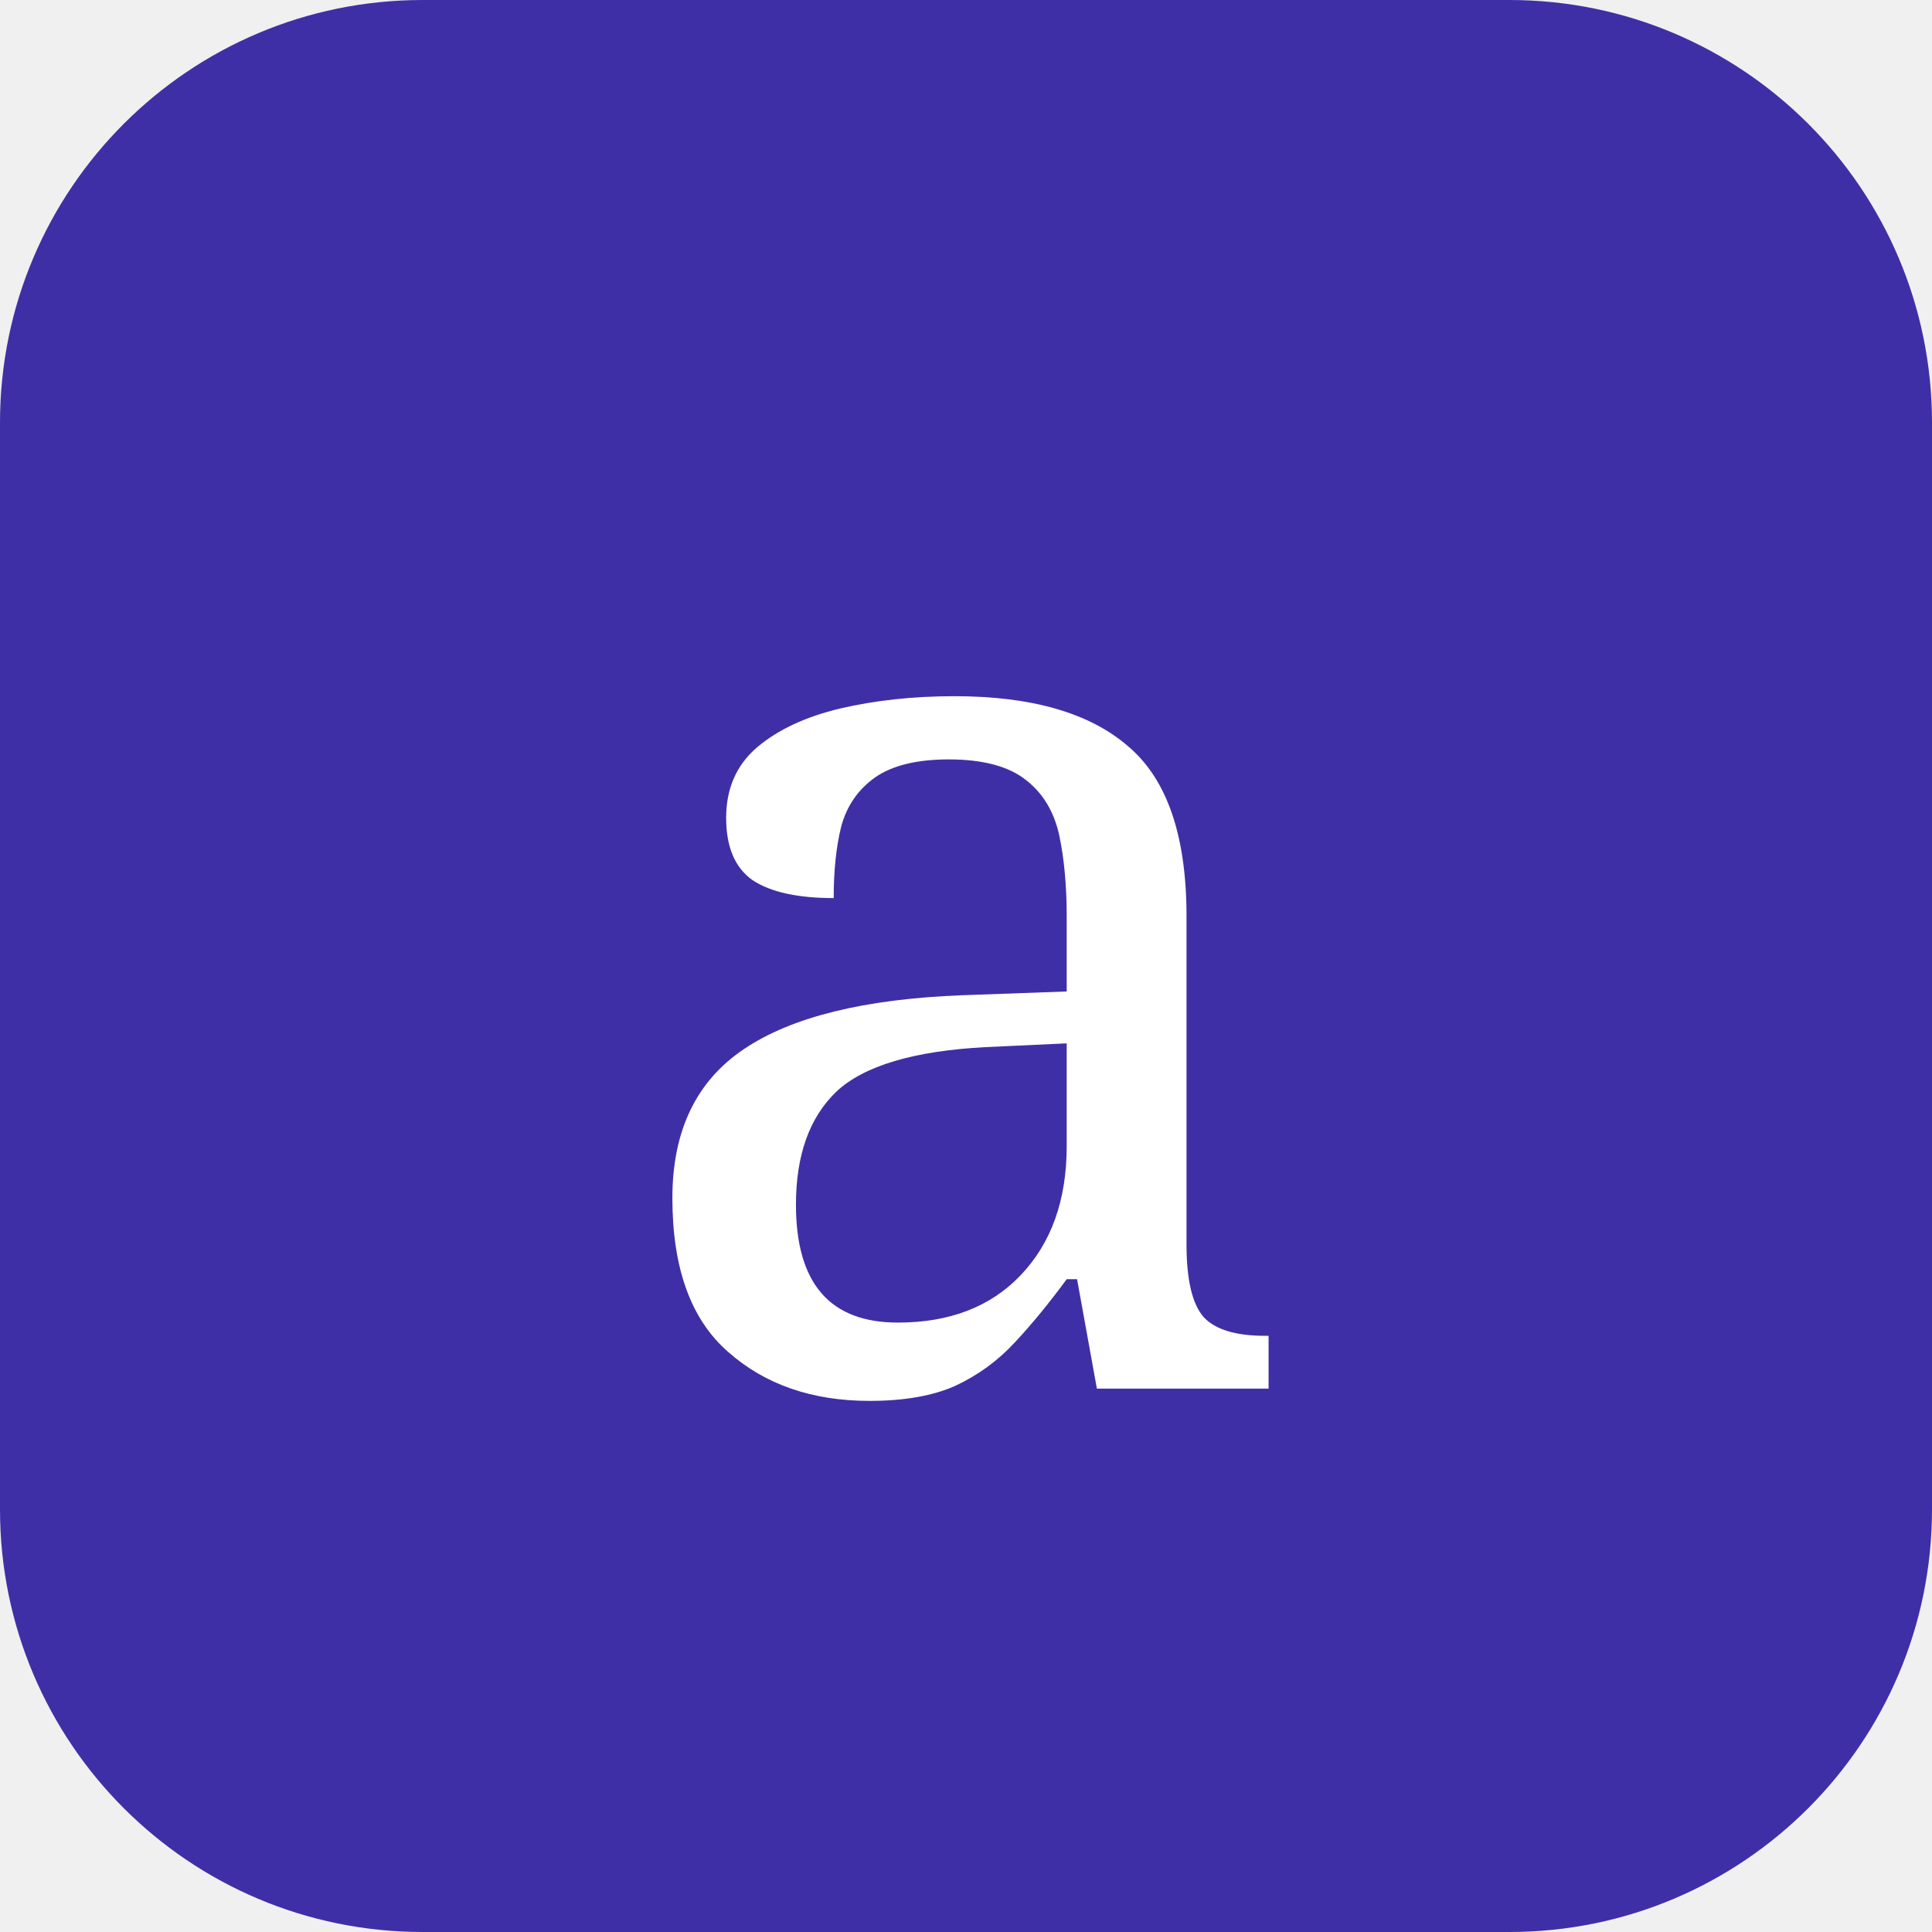
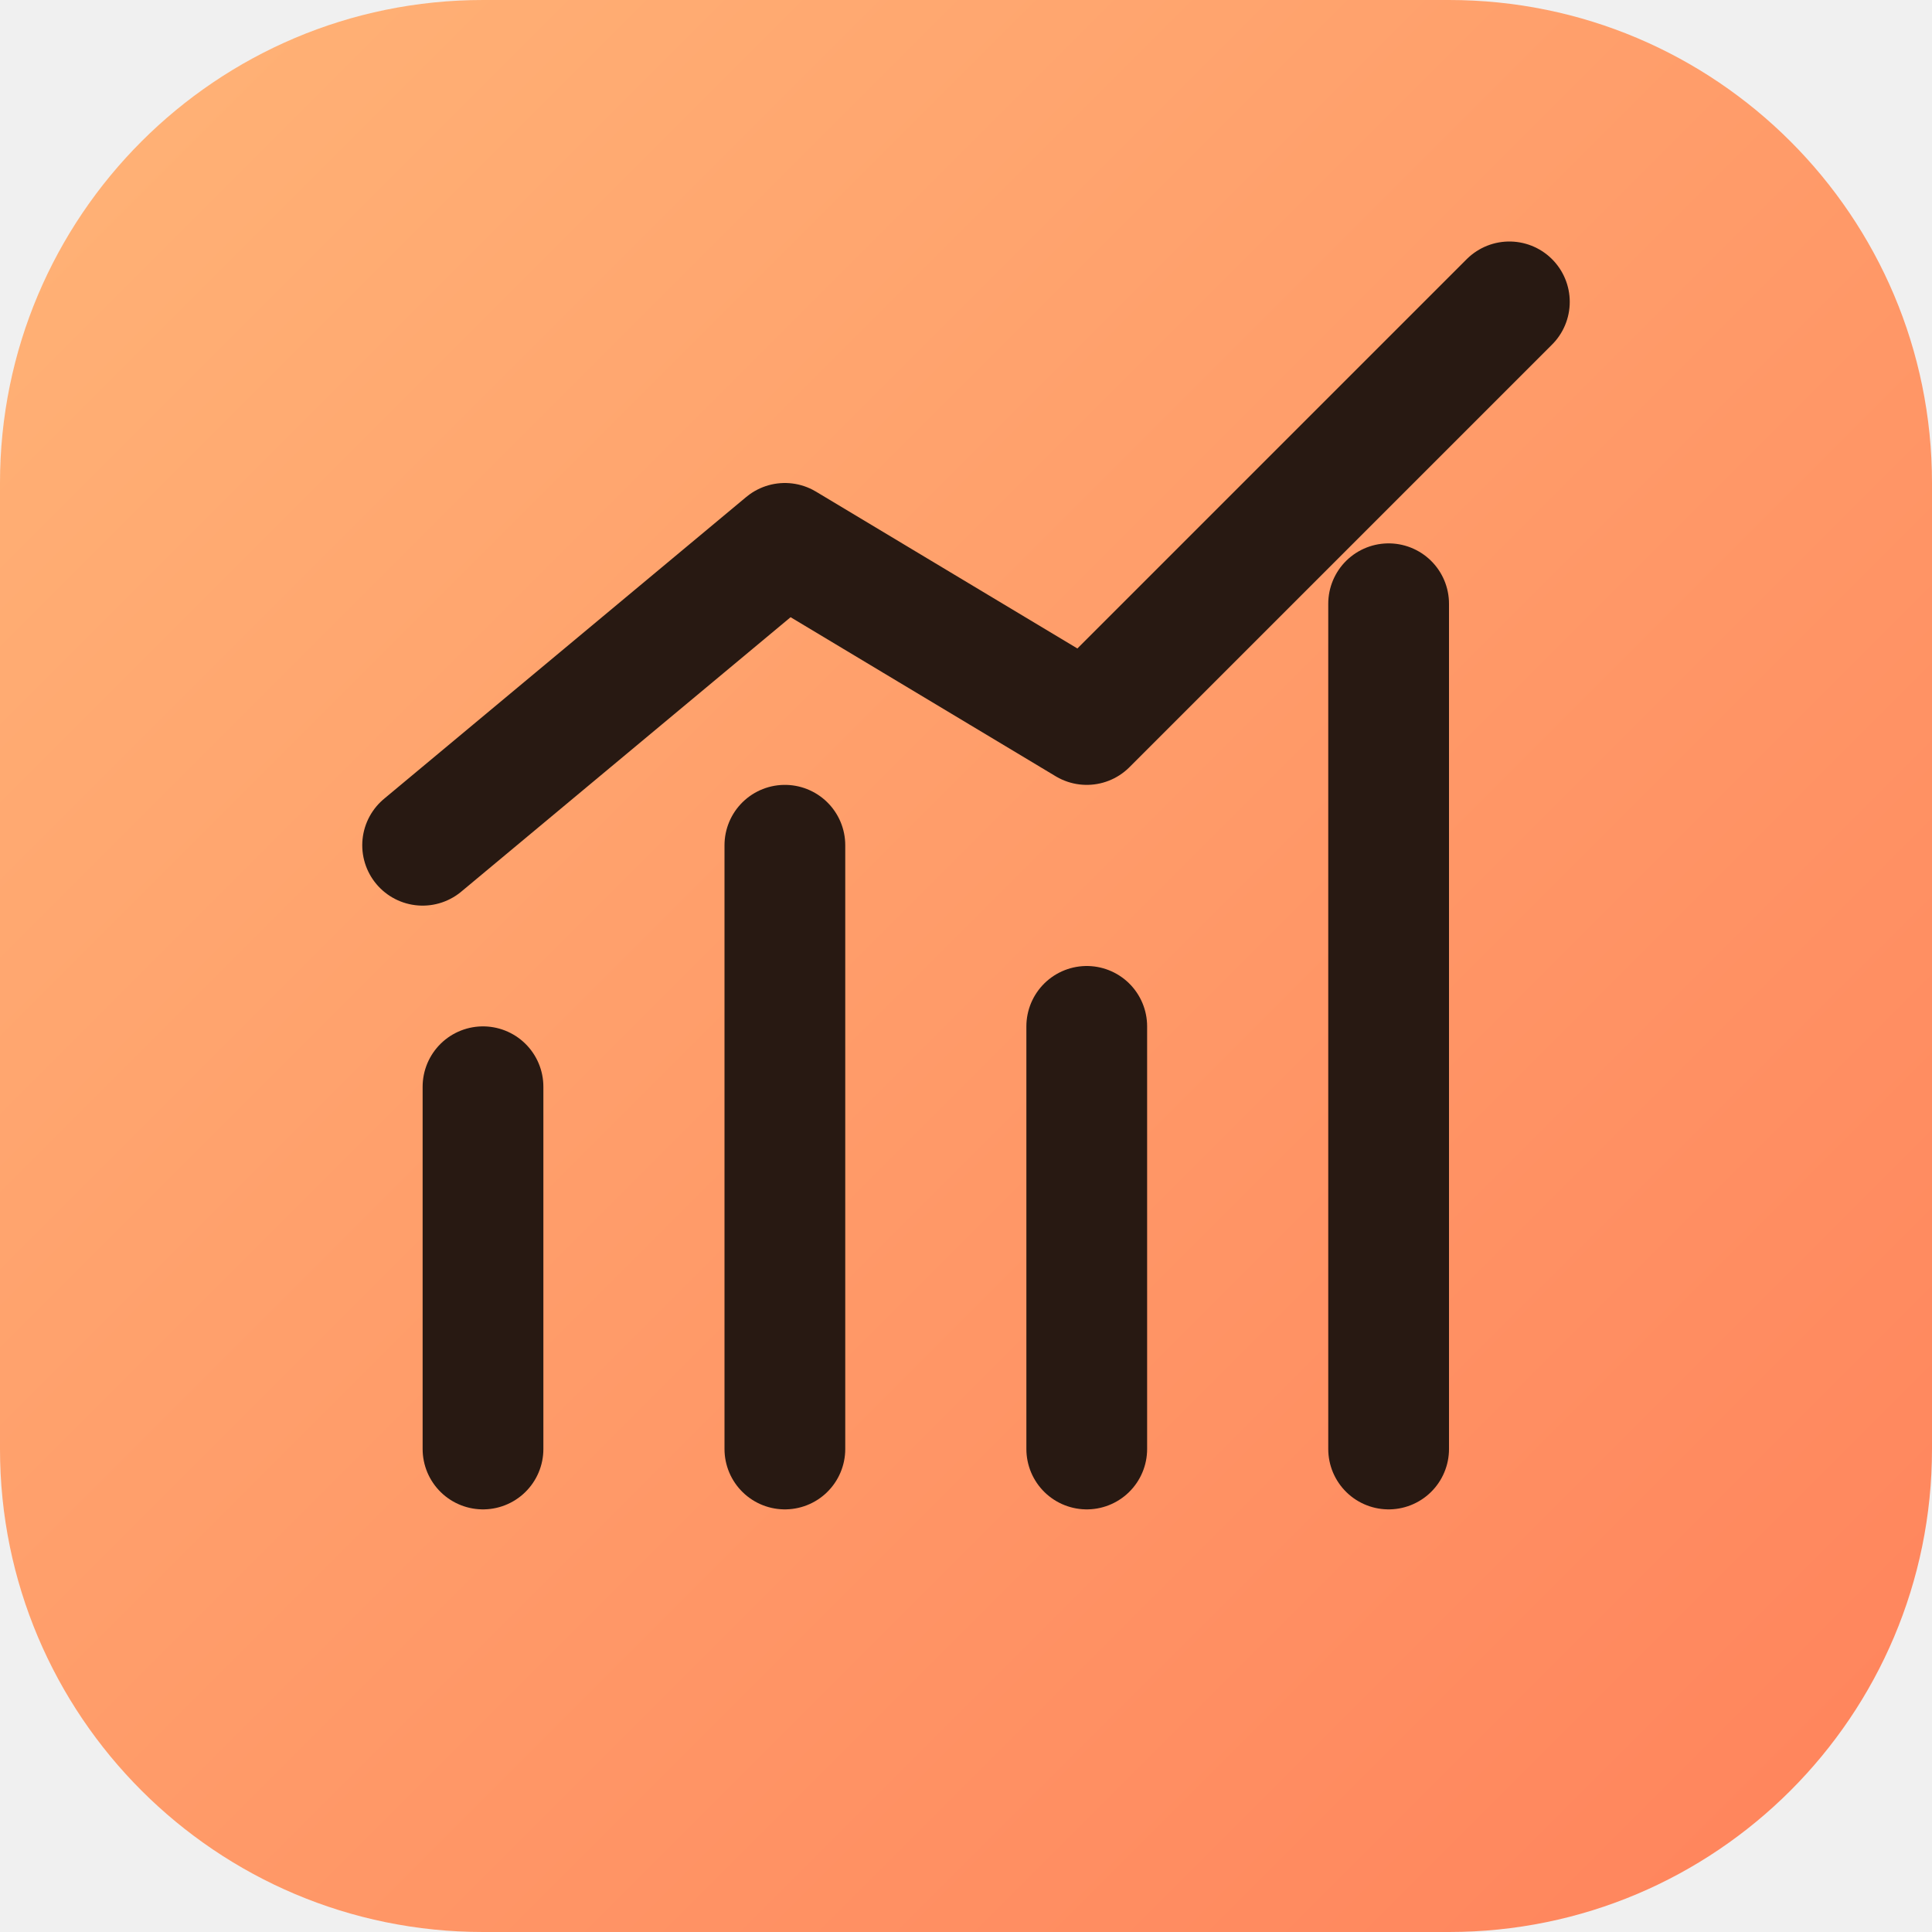
<svg xmlns="http://www.w3.org/2000/svg" viewBox="0 0 32 32">
-   <rect width="32" height="32" rx="7" fill="#3f2fa6" />
-   <text x="16" y="23" text-anchor="middle" font-family="Georgia, serif" font-size="21" fill="#fff">a</text>
+   <defs>
+     <linearGradient id="ember" x2="1" y2="1">
+       <stop stop-color="#ffb477" />
+       <stop offset="1" stop-color="#ff825b" />
+     </linearGradient>
+   </defs>
+   <rect width="32" height="32" rx="8" fill="url(#ember)" />
+   <g fill="none" stroke="#281912" stroke-width="2" stroke-linecap="round" stroke-linejoin="round">
+     <path d="M8 24v-6m5 6V14m5 10v-7m5 7V10M7 14l6-5 5 3 7-7" />
+   </g>
</svg>
